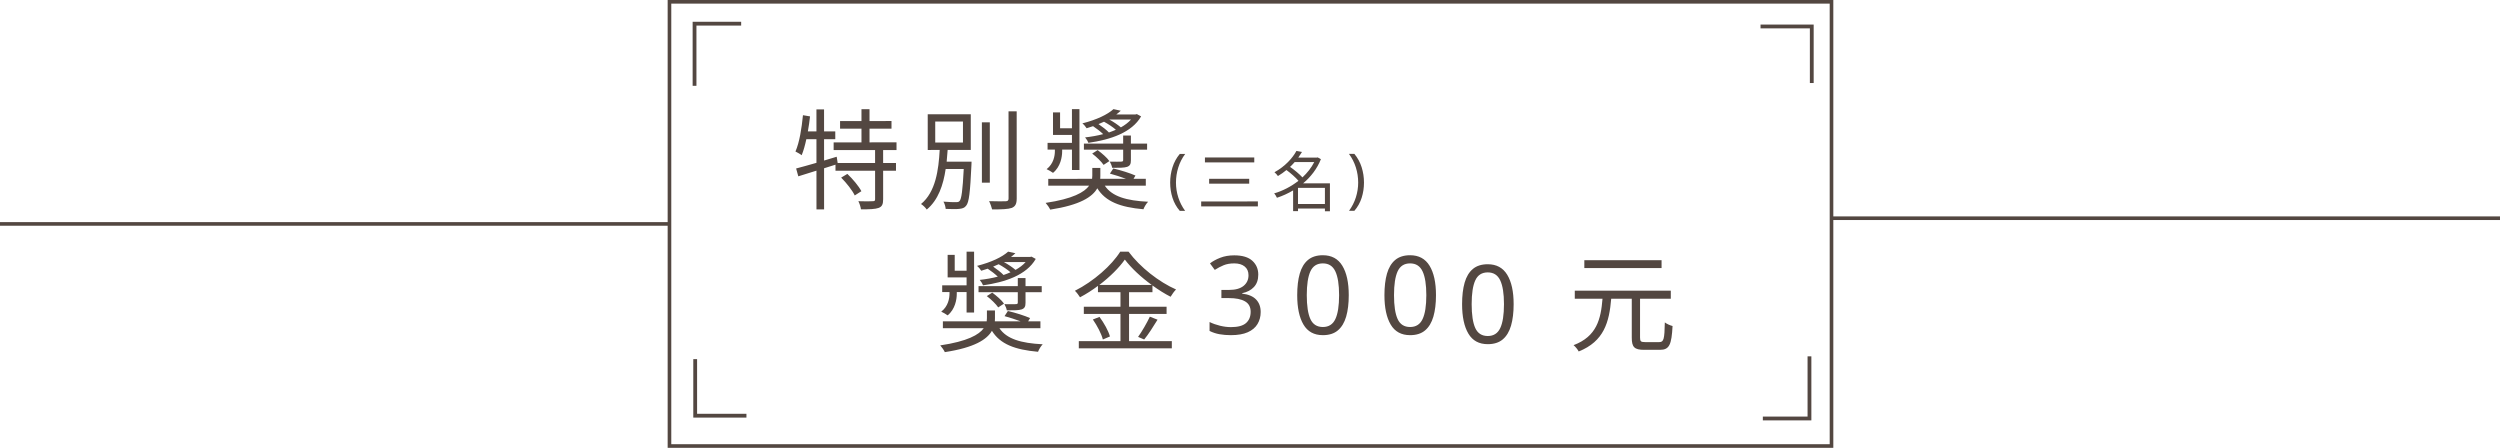
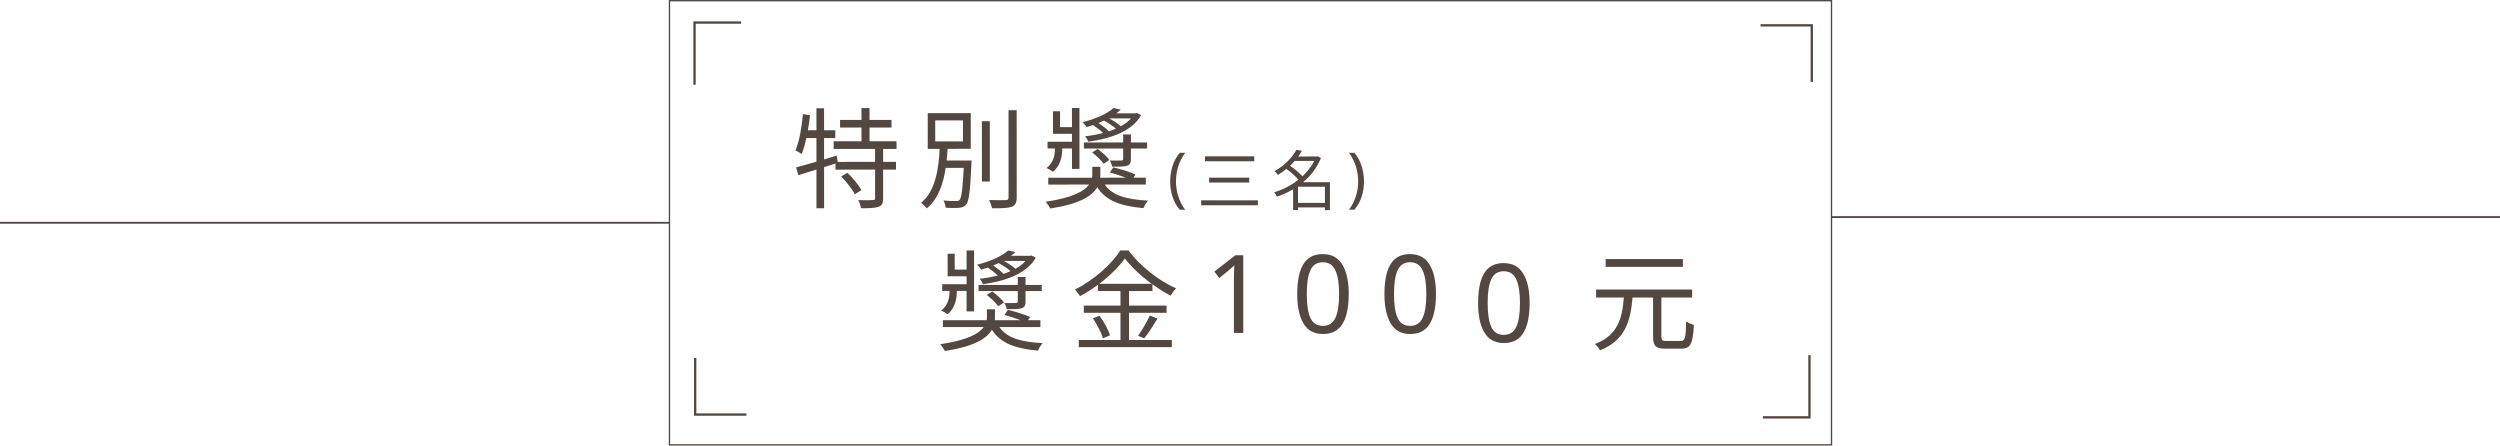
- <svg xmlns="http://www.w3.org/2000/svg" viewBox="0 0 1379.15 247.05">
+ <svg xmlns="http://www.w3.org/2000/svg" viewBox="0 0 1379.15 245.8">
  <defs>
-     <style>.cls-1,.cls-3{font-size:60px;font-family:KozGoPr6N-Regular-90ms-RKSJ-H, Kozuka Gothic Pr6N;}.cls-1,.cls-3,.cls-6{fill:#534741;}.cls-1{letter-spacing:0.15em;}.cls-2{font-size:36px;letter-spacing:0.15em;}.cls-3{letter-spacing:0.23em;}.cls-4{letter-spacing:0.47em;}.cls-5,.cls-7{fill:none;}.cls-5,.cls-6,.cls-7{stroke:#534741;stroke-miterlimit:10;}.cls-5,.cls-6{stroke-width:2px;}.cls-7{stroke-width:2.1px;}</style>
+     <style>.cls-1,.cls-3{fill:none;}.cls-1,.cls-2,.cls-3{stroke:#534741;stroke-miterlimit:10;}.cls-1{stroke-width:0.75px;}.cls-2,.cls-4,.cls-6{fill:#534741;}.cls-3{stroke-width:1.28px;}.cls-4,.cls-6{font-size:60px;font-family:PingFang-TC-Regular-B5pc-H, PingFang TC;}.cls-4{letter-spacing:0.15em;}.cls-5{font-size:36px;letter-spacing:0.15em;}.cls-6{letter-spacing:0.23em;}.cls-7{letter-spacing:0.47em;}</style>
  </defs>
  <g id="Layer_2" data-name="Layer 2">
-     <g id="圖層_2" data-name="圖層 2">
-       <g id="圖層_8" data-name="圖層 8">
-         <text class="cls-1" transform="translate(437.1 110.71) rotate(-0.02)">特別獎<tspan class="cls-2" x="207" y="0">(三名)</tspan>
-         </text>
-         <text class="cls-3" transform="translate(516.96 189.27)">獎金300<tspan class="cls-4" x="286.68" y="0">0</tspan>
-           <tspan x="348.24" y="0">元</tspan>
-         </text>
-         <rect class="cls-5" x="369.32" y="1" width="641.05" height="245.05" />
-         <line class="cls-6" x1="1010.37" y1="120.38" x2="1379.15" y2="120.38" />
-         <line class="cls-6" y1="123.53" x2="369.32" y2="123.53" />
-         <polyline class="cls-7" points="383.51 198.12 383.51 229.32 411.78 229.32" />
-         <polyline class="cls-7" points="999.48 45.8 999.48 14.6 971.22 14.6" />
-         <polyline class="cls-7" points="972.49 230.86 998.21 230.86 998.21 196.58" />
-         <polyline class="cls-7" points="408.87 13.06 383.15 13.06 383.15 47.34" />
-       </g>
+     <g id="特別獎">
+       <rect class="cls-1" x="369.32" y="0.38" width="641.05" height="245.05" />
+       <line class="cls-2" x1="1010.37" y1="119.76" x2="1379.15" y2="119.76" />
+       <line class="cls-2" y1="122.9" x2="369.32" y2="122.9" />
+       <polyline class="cls-3" points="383.51 197.5 383.51 228.7 411.78 228.7" />
+       <polyline class="cls-3" points="999.48 45.17 999.48 13.98 971.22 13.98" />
+       <polyline class="cls-3" points="972.49 230.24 998.21 230.24 998.21 195.96" />
+       <polyline class="cls-3" points="408.87 12.44 383.15 12.44 383.15 46.72" />
+       <text class="cls-4" transform="translate(437.1 110.09) rotate(-0.02)">特別獎<tspan class="cls-5" x="207" y="0">(三名)</tspan>
+       </text>
+       <text class="cls-6" transform="translate(516.96 188.64)">獎金100<tspan class="cls-7" x="295.5" y="0">0</tspan>
+         <tspan x="360" y="0">元</tspan>
+       </text>
    </g>
  </g>
</svg>
